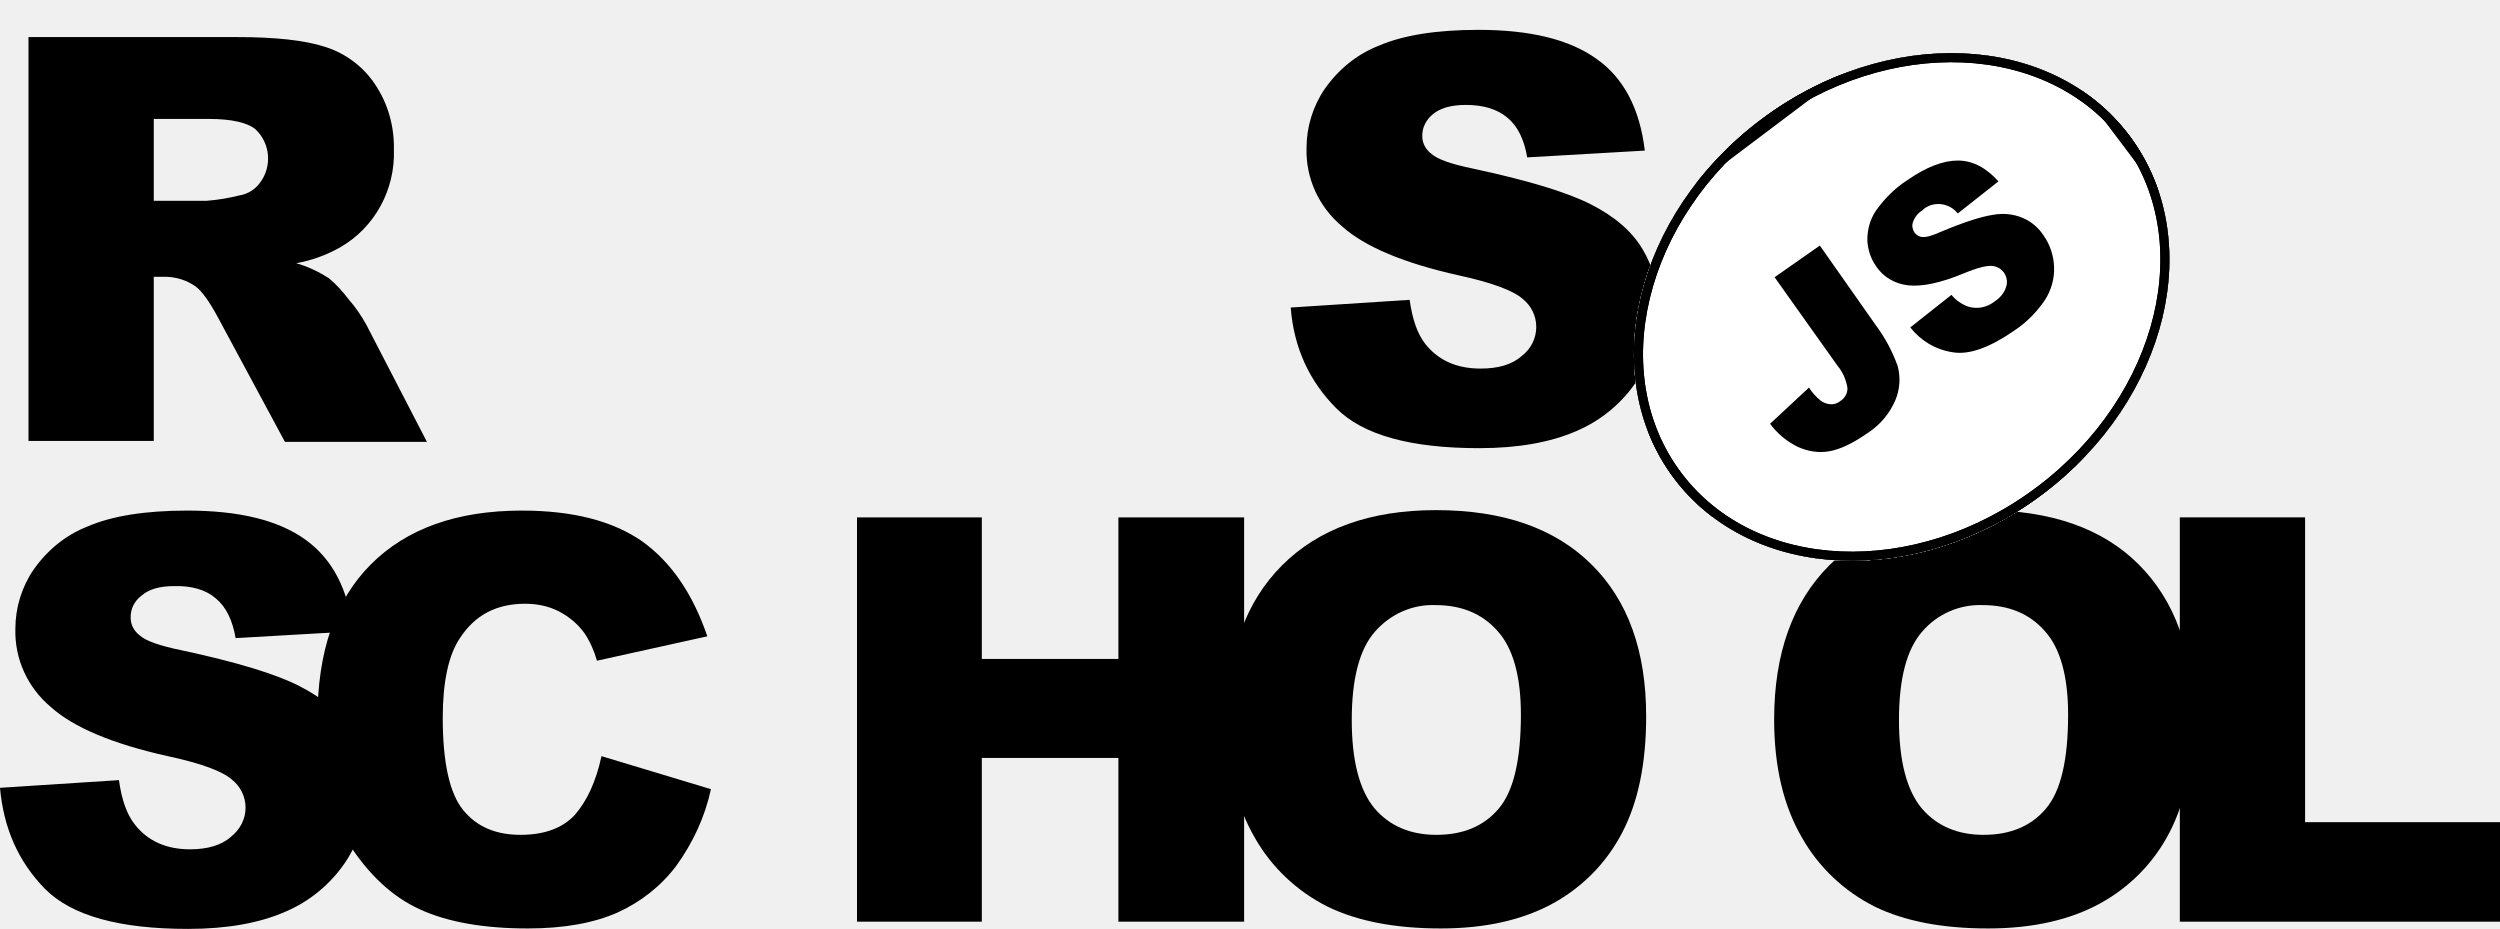
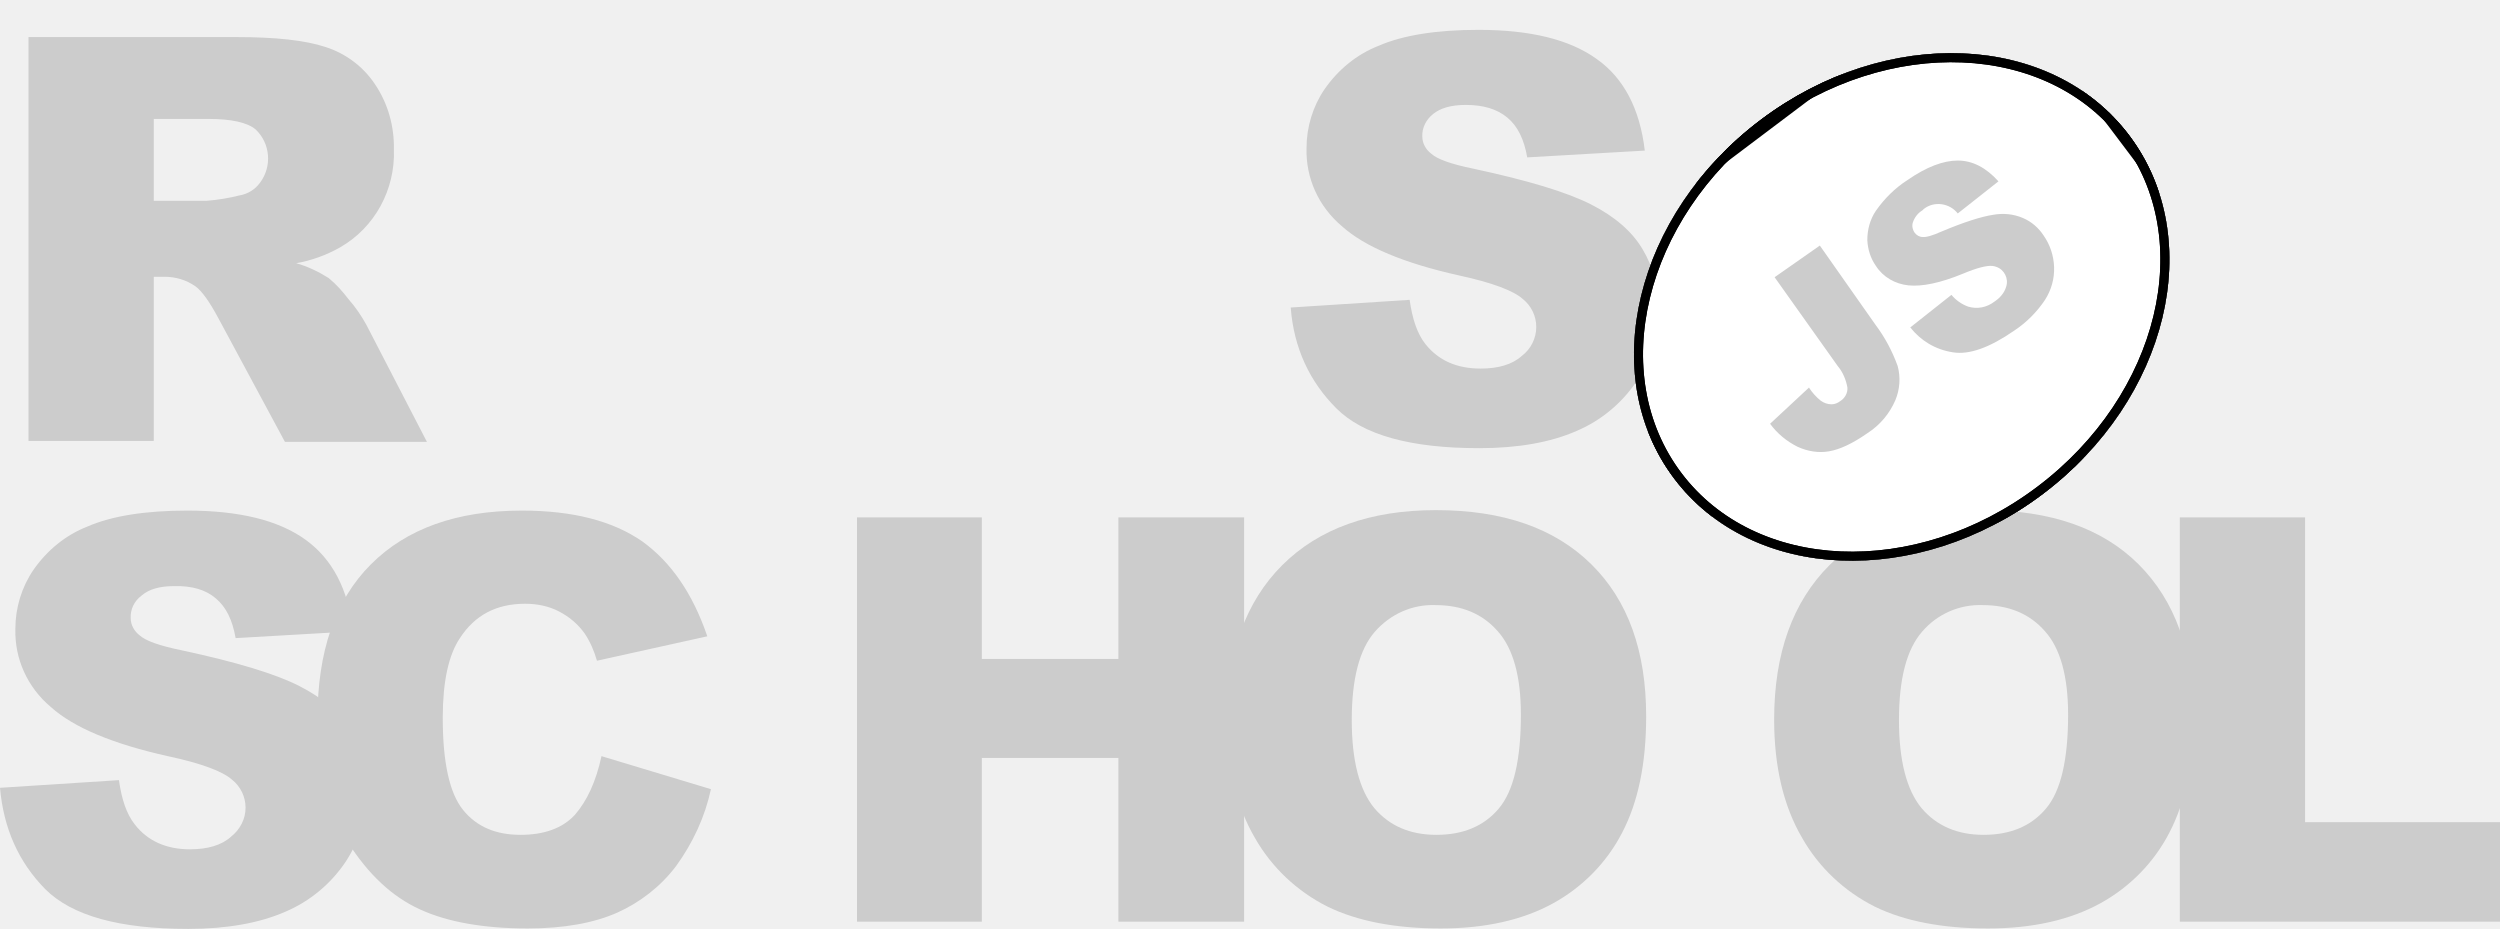
- <svg xmlns="http://www.w3.org/2000/svg" xmlns:xlink="http://www.w3.org/1999/xlink" id="Layer_1" viewBox="0 0 552.8 205.3">
+ <svg xmlns="http://www.w3.org/2000/svg" xmlns:xlink="http://www.w3.org/1999/xlink" fill="#ccc" id="Layer_1" viewBox="0 0 552.8 205.3">
  <style>.st0{fill:#fff}.st1{clip-path:url(#SVGID_2_)}.st2{clip-path:url(#SVGID_4_)}.st3{clip-path:url(#SVGID_6_)}.st4{clip-path:url(#SVGID_8_)}.st5{fill:#fff;stroke:#000;stroke-width:4;stroke-miterlimit:10}.st6{clip-path:url(#SVGID_8_)}.st6,.st7{fill:none;stroke:#000;stroke-width:4;stroke-miterlimit:10}.st8,.st9{clip-path:url(#SVGID_10_)}.st9{fill:none;stroke:#000;stroke-width:4;stroke-miterlimit:10}</style>
  <path d="M285.4 68l26.3-1.7c.6 4.3 1.7 7.5 3.5 9.8 2.9 3.6 6.9 5.4 12.2 5.4 3.9 0 7-.9 9.1-2.8 2-1.5 3.2-3.9 3.2-6.4 0-2.4-1.1-4.7-3-6.2-2-1.8-6.7-3.6-14.1-5.2-12.1-2.7-20.8-6.3-25.9-10.9-5.1-4.3-8-10.6-7.8-17.3 0-4.6 1.4-9.2 4-13 3-4.3 7.1-7.7 12-9.6 5.3-2.3 12.7-3.5 22-3.5 11.4 0 20.1 2.1 26.1 6.4 6 4.2 9.6 11 10.7 20.3l-26 1.5c-.7-4-2.1-6.9-4.4-8.8s-5.3-2.8-9.2-2.8c-3.2 0-5.6.7-7.2 2-1.5 1.2-2.5 3-2.4 5 0 1.5.8 2.9 2 3.8 1.3 1.2 4.4 2.3 9.3 3.3 12.1 2.6 20.7 5.2 26 7.9 5.3 2.7 9.1 6 11.4 9.9 2.4 4 3.6 8.6 3.5 13.3 0 5.6-1.6 11.2-4.8 15.9-3.3 4.9-7.9 8.7-13.3 11-5.7 2.5-12.9 3.8-21.5 3.8-15.2 0-25.7-2.9-31.6-8.8S286.1 77 285.4 68zM6.3 97.6V8.2h46.1c8.5 0 15.1.7 19.6 2.2 4.4 1.4 8.3 4.3 10.9 8.2 2.9 4.3 4.3 9.3 4.2 14.5.3 8.8-4.2 17.2-11.9 21.6-3 1.7-6.3 2.9-9.7 3.5 2.5.7 5 1.9 7.2 3.3 1.7 1.4 3.1 3 4.4 4.7 1.5 1.7 2.8 3.6 3.9 5.6l13.4 25.9H63L48.2 70.2c-1.9-3.5-3.5-5.8-5-6.9-2-1.4-4.4-2.1-6.8-2.1H34v36.3H6.3zM34 44.4h11.7c2.5-.2 4.9-.6 7.3-1.2 1.8-.3 3.4-1.3 4.5-2.8 2.7-3.6 2.3-8.7-1-11.8-1.8-1.5-5.3-2.3-10.3-2.3H34v18.1zM0 174.2l26.3-1.7c.6 4.3 1.7 7.5 3.5 9.8 2.8 3.6 6.9 5.5 12.2 5.5 3.9 0 7-.9 9.1-2.8 2-1.6 3.2-3.9 3.2-6.4 0-2.4-1.1-4.7-3-6.2-2-1.8-6.7-3.6-14.2-5.2-12.1-2.7-20.8-6.3-25.9-10.9-5.1-4.3-8-10.6-7.8-17.3 0-4.6 1.4-9.2 4-13 3-4.3 7.1-7.7 12-9.6 5.3-2.3 12.7-3.5 22-3.5 11.4 0 20.1 2.1 26.1 6.4s9.5 11 10.6 20.3l-26 1.5c-.7-4-2.1-6.9-4.4-8.8-2.2-1.9-5.3-2.8-9.2-2.7-3.2 0-5.6.7-7.2 2.1-1.6 1.2-2.5 3-2.4 5 0 1.5.8 2.9 2 3.8 1.3 1.2 4.4 2.3 9.3 3.3 12.1 2.6 20.7 5.2 26 7.9 5.3 2.7 9.1 6 11.4 9.9 2.4 4 3.6 8.6 3.6 13.2 0 5.6-1.7 11.1-4.8 15.8-3.3 4.9-7.9 8.7-13.3 11-5.7 2.5-12.9 3.8-21.5 3.8-15.2 0-25.7-2.9-31.6-8.8-5.9-6-9.2-13.4-10-22.4z" />
  <path d="M133 167.2l24.2 7.3c-1.3 6.1-4 11.9-7.7 17-3.4 4.5-7.9 8-13 10.3-5.2 2.3-11.8 3.5-19.8 3.5-9.7 0-17.7-1.4-23.8-4.2-6.2-2.8-11.5-7.8-16-14.9-4.5-7.1-6.7-16.2-6.7-27.3 0-14.8 3.9-26.2 11.8-34.1s19-11.9 33.4-11.9c11.3 0 20.1 2.3 26.6 6.8 6.4 4.6 11.2 11.6 14.4 21l-24.4 5.4c-.6-2.1-1.5-4.2-2.7-6-1.5-2.1-3.4-3.7-5.7-4.9-2.3-1.2-4.9-1.7-7.5-1.7-6.3 0-11.1 2.5-14.4 7.6-2.5 3.7-3.8 9.6-3.8 17.6 0 9.9 1.5 16.7 4.5 20.4 3 3.7 7.2 5.5 12.7 5.5 5.3 0 9.3-1.5 12-4.4 2.7-3.1 4.7-7.4 5.9-13zm56.5-52.8h27.6v31.3h30.2v-31.3h27.8v89.4h-27.8v-36.2h-30.2v36.2h-27.6v-89.4z" />
  <path d="M271.3 159.1c0-14.6 4.1-26 12.2-34.1 8.1-8.1 19.5-12.2 34-12.2 14.9 0 26.3 4 34.4 12S364 144 364 158.4c0 10.5-1.8 19-5.3 25.7-3.4 6.6-8.7 12-15.2 15.6-6.7 3.7-15 5.6-24.9 5.6-10.1 0-18.4-1.6-25-4.8-6.8-3.4-12.4-8.7-16.1-15.2-4.1-7-6.2-15.7-6.2-26.2zm27.6.1c0 9 1.7 15.5 5 19.5 3.3 3.9 7.9 5.9 13.7 5.9 5.9 0 10.5-1.9 13.8-5.8s4.9-10.8 4.9-20.8c0-8.4-1.7-14.6-5.1-18.4-3.4-3.9-8-5.8-13.8-5.8-5.1-.2-10 2-13.4 5.9-3.4 3.9-5.1 10.4-5.1 19.5zm93.4-.1c0-14.6 4.1-26 12.2-34.1 8.1-8.1 19.5-12.2 34-12.2 14.9 0 26.4 4 34.4 12S485 144 485 158.4c0 10.5-1.8 19-5.3 25.7-3.4 6.6-8.7 12-15.2 15.6-6.7 3.7-15 5.6-24.9 5.6-10.1 0-18.4-1.6-25-4.8-6.8-3.4-12.4-8.7-16.1-15.2-4.1-7-6.2-15.7-6.2-26.2zm27.6.1c0 9 1.7 15.5 5 19.5 3.3 3.9 7.9 5.9 13.7 5.9 5.9 0 10.5-1.9 13.8-5.8 3.3-3.9 4.9-10.8 4.9-20.8 0-8.4-1.7-14.6-5.1-18.4-3.4-3.9-8-5.8-13.8-5.8-5.1-.2-10.1 2-13.4 5.9-3.4 3.9-5.1 10.4-5.1 19.5z" />
  <path d="M482.1 114.4h27.6v67.4h43.1v22H482v-89.4z" />
  <ellipse transform="rotate(-37.001 420.46 67.88)" class="st0" cx="420.5" cy="67.9" rx="63" ry="51.8" />
  <defs>
    <ellipse id="SVGID_1_" transform="rotate(-37.001 420.46 67.88)" cx="420.5" cy="67.9" rx="63" ry="51.8" />
  </defs>
  <clipPath id="SVGID_2_">
    <use xlink:href="#SVGID_1_" overflow="visible" />
  </clipPath>
  <g class="st1">
    <path transform="rotate(-37.001 420.82 68.353)" class="st0" d="M330.9-14.2h179.8v165.1H330.9z" />
    <g id="Layer_2_1_">
      <defs>
        <path id="SVGID_3_" transform="rotate(-37.001 420.82 68.353)" d="M330.9-14.2h179.8v165.1H330.9z" />
      </defs>
      <clipPath id="SVGID_4_">
        <use xlink:href="#SVGID_3_" overflow="visible" />
      </clipPath>
      <g id="Layer_1-2" class="st2">
        <ellipse transform="rotate(-37.001 420.46 67.88)" class="st0" cx="420.5" cy="67.9" rx="63" ry="51.8" />
        <defs>
          <ellipse id="SVGID_5_" transform="rotate(-37.001 420.46 67.88)" cx="420.5" cy="67.9" rx="63" ry="51.8" />
        </defs>
        <clipPath id="SVGID_6_">
          <use xlink:href="#SVGID_5_" overflow="visible" />
        </clipPath>
        <g class="st3">
          <path transform="rotate(-37 420.799 68.802)" class="st0" d="M357.8 17h125.9v103.7H357.8z" />
          <defs>
            <path id="SVGID_7_" transform="rotate(-37 420.799 68.802)" d="M357.8 17h125.9v103.7H357.8z" />
          </defs>
          <clipPath id="SVGID_8_">
            <use xlink:href="#SVGID_7_" overflow="visible" />
          </clipPath>
          <g class="st4">
            <ellipse transform="rotate(-37.001 420.46 67.88)" class="st5" cx="420.5" cy="67.9" rx="63" ry="51.8" />
          </g>
          <path transform="rotate(-37 420.799 68.802)" class="st6" d="M357.8 17h125.9v103.7H357.8z" />
          <ellipse transform="rotate(-37.001 420.46 67.88)" class="st7" cx="420.5" cy="67.9" rx="63" ry="51.8" />
          <path transform="rotate(-37 420.799 68.802)" class="st0" d="M357.8 17h125.9v103.7H357.8z" />
          <defs>
            <path id="SVGID_9_" transform="rotate(-37 420.799 68.802)" d="M357.8 17h125.9v103.7H357.8z" />
          </defs>
          <clipPath id="SVGID_10_">
            <use xlink:href="#SVGID_9_" overflow="visible" />
          </clipPath>
          <g class="st8">
            <ellipse transform="rotate(-37.001 420.46 67.88)" class="st5" cx="420.5" cy="67.9" rx="63" ry="51.8" />
          </g>
          <path transform="rotate(-37 420.799 68.802)" class="st9" d="M357.8 17h125.9v103.7H357.8z" />
          <path transform="rotate(-37.001 420.82 68.353)" class="st7" d="M330.9-14.2h179.8v165.1H330.9z" />
        </g>
        <ellipse transform="rotate(-37.001 420.46 67.88)" class="st7" cx="420.5" cy="67.9" rx="63" ry="51.8" />
        <path d="M392.4 61.3l10-7 12.3 17.5c2.1 2.8 3.7 5.8 4.9 9.1.7 2.5.5 5.2-.5 7.6-1.3 3-3.4 5.5-6.2 7.3-3.3 2.3-6.1 3.6-8.5 4-2.3.4-4.7 0-6.9-1-2.4-1.2-4.5-2.9-6.1-5.1l8.6-8c.7 1.1 1.6 2.1 2.6 2.9.7.5 1.5.8 2.4.8.7 0 1.4-.3 1.9-.7 1-.6 1.7-1.8 1.6-3-.3-1.7-1-3.4-2.1-4.7l-14-19.7zm30 11.1l9.1-7.2c1 1.2 2.3 2.1 3.7 2.6 2 .6 4.1.2 5.8-1.1 1.2-.8 2.2-1.9 2.6-3.3.6-1.8-.4-3.8-2.2-4.4-.3-.1-.6-.2-.9-.2-1.2-.1-3.3.4-6.4 1.7-5.1 2.1-9.1 2.9-12.1 2.6-2.9-.3-5.6-1.8-7.2-4.3-1.2-1.7-1.8-3.7-1.9-5.7 0-2.3.6-4.6 1.9-6.5 1.9-2.7 4.2-5 7-6.8 4.2-2.9 7.9-4.3 11.1-4.3 3.2 0 6.2 1.5 9 4.6l-9 7.1c-1.8-2.3-5.2-2.8-7.5-1l-.3.3c-1 .6-1.7 1.5-2.1 2.6-.3.8-.1 1.7.4 2.4.4.5 1 .9 1.7.9.8.1 2.2-.3 4.2-1.2 5-2.1 8.8-3.3 11.4-3.7 2.2-.4 4.5-.2 6.6.7 1.9.8 3.5 2.2 4.6 3.9 1.4 2 2.2 4.4 2.3 6.9.1 2.6-.6 5.1-2 7.3-1.8 2.7-4.1 5-6.8 6.8-5.5 3.8-10 5.4-13.6 4.8-3.9-.6-7.1-2.6-9.4-5.5z" />
      </g>
    </g>
  </g>
</svg>
